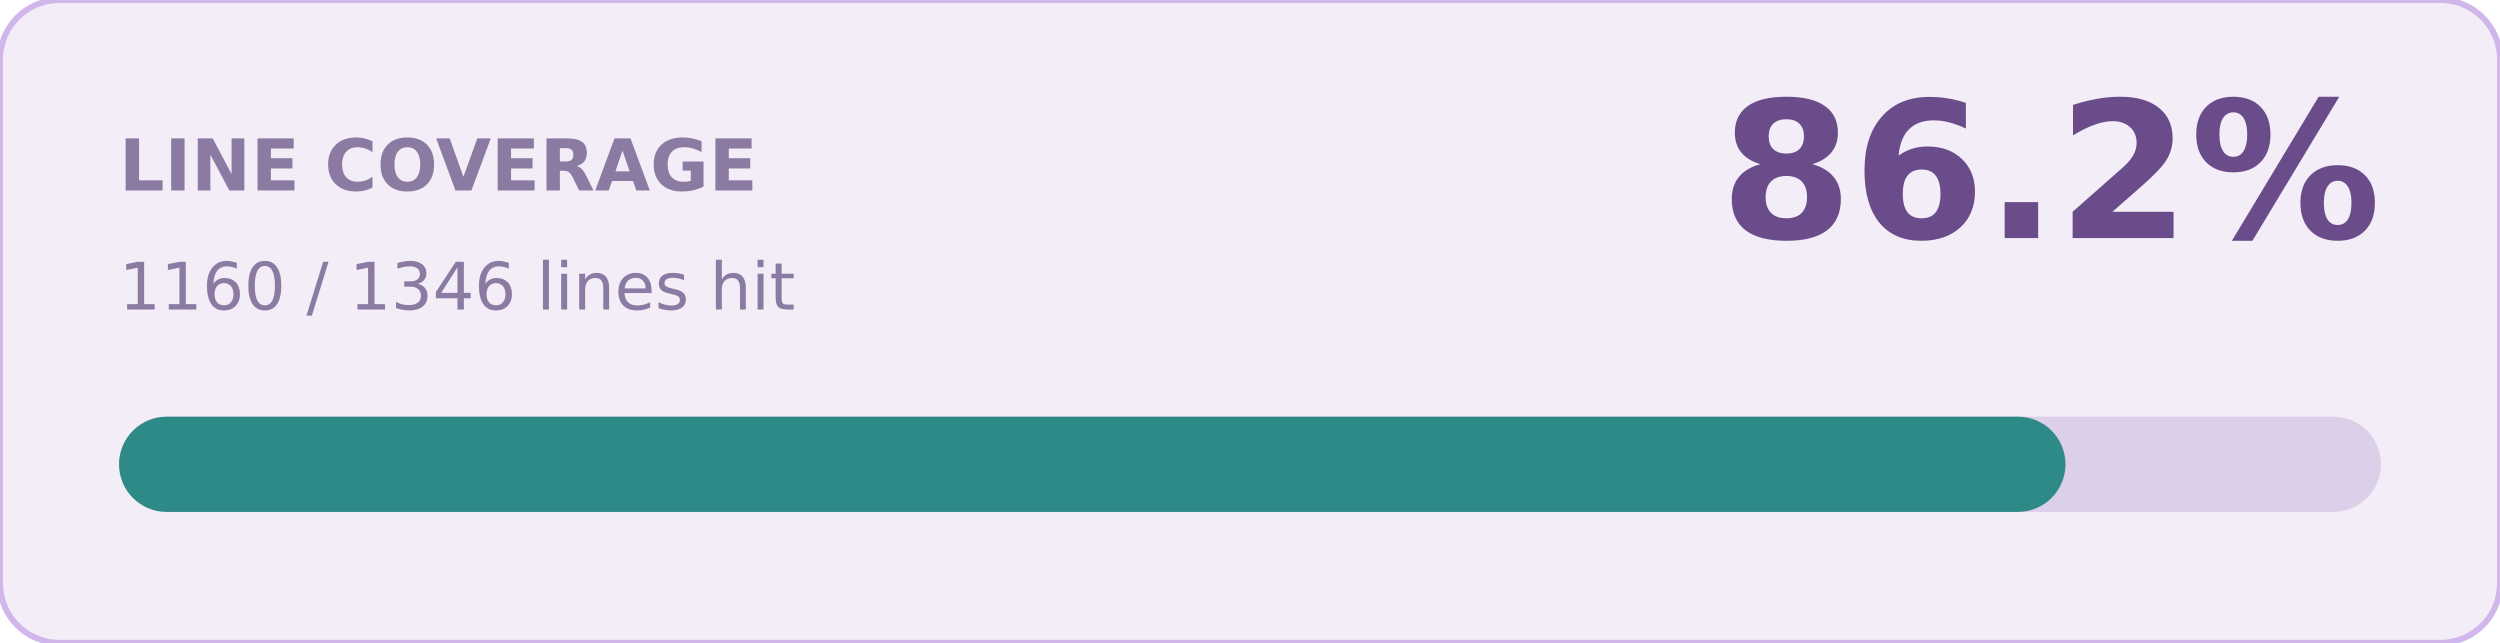
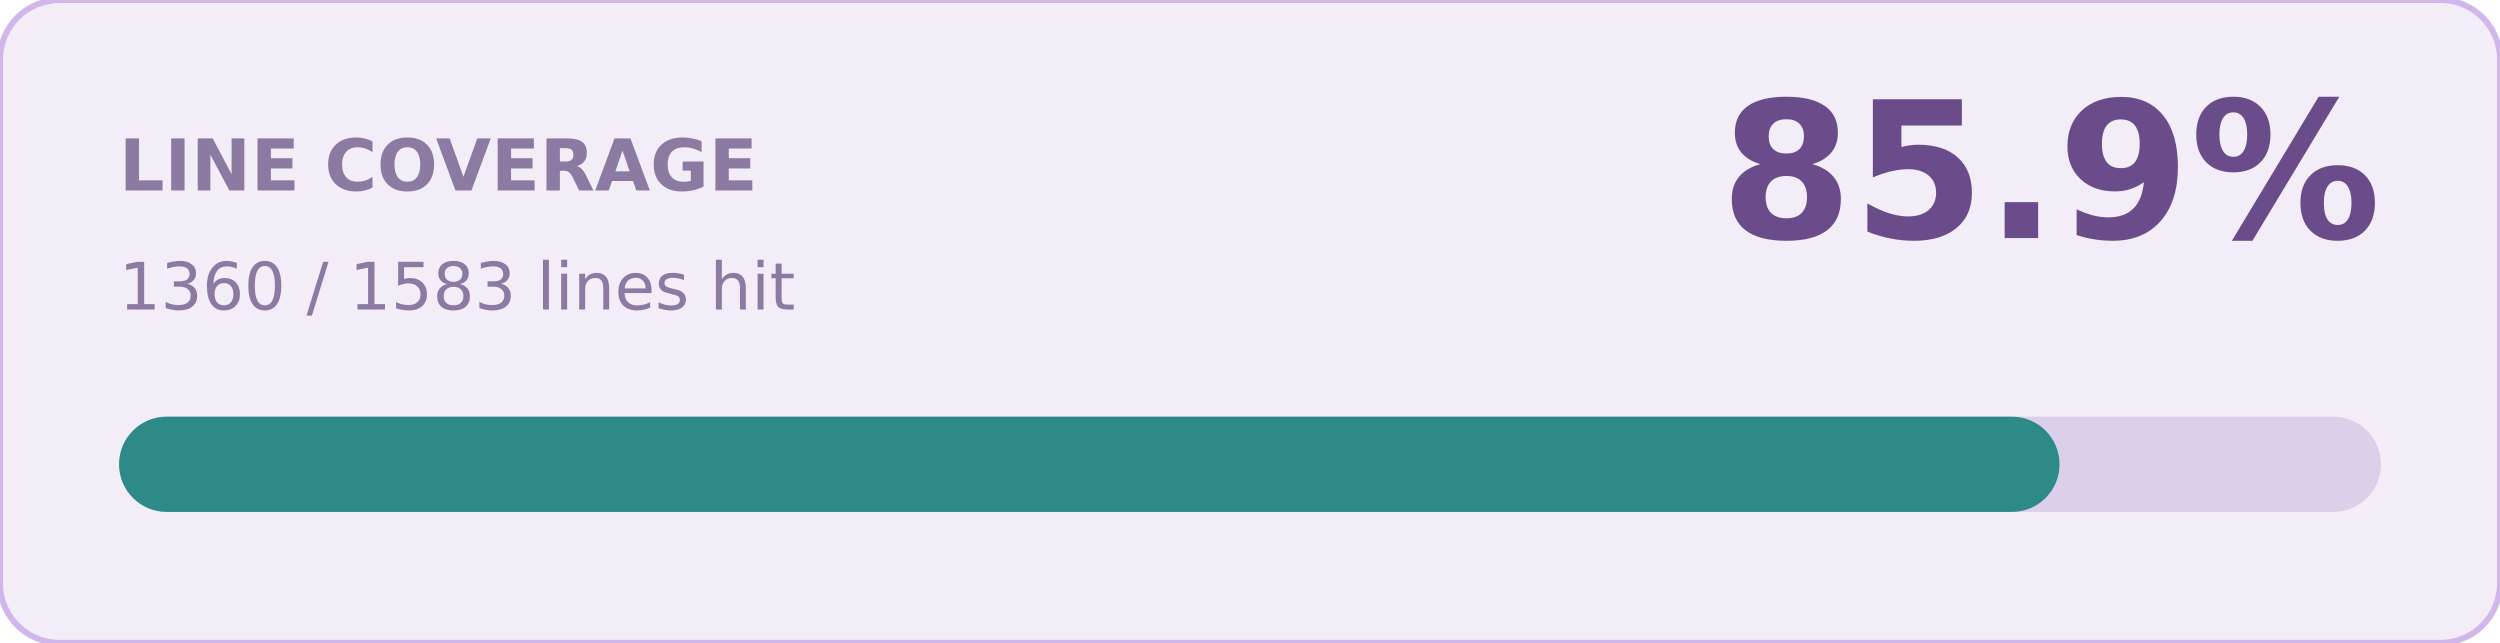
- <svg xmlns="http://www.w3.org/2000/svg" width="420" height="108" role="img" aria-label="line coverage 86.2%">
+ <svg xmlns="http://www.w3.org/2000/svg" width="420" height="108" role="img" aria-label="line coverage 85.9%">
  <rect width="420" height="108" rx="10" fill="#F3EDF8" stroke="#D0B6EB" />
  <text x="20" y="32" fill="#8B7BA3" font-family="Verdana,Geneva,DejaVu Sans,sans-serif" font-size="12" font-weight="700">LINE COVERAGE</text>
-   <text x="400" y="40" text-anchor="end" fill="#6B4C8A" font-family="Verdana,Geneva,DejaVu Sans,sans-serif" font-size="32" font-weight="700">86.2%</text>
-   <text x="20" y="52" fill="#8B7BA3" font-family="Verdana,Geneva,DejaVu Sans,sans-serif" font-size="11">1160 / 1346 lines hit</text>
+   <text x="400" y="40" text-anchor="end" fill="#6B4C8A" font-family="Verdana,Geneva,DejaVu Sans,sans-serif" font-size="32" font-weight="700">85.9%</text>
+   <text x="20" y="52" fill="#8B7BA3" font-family="Verdana,Geneva,DejaVu Sans,sans-serif" font-size="11">1360 / 1583 lines hit</text>
  <rect x="20" y="70" width="380" height="16" rx="8" fill="#DCCFEA" />
-   <rect x="20" y="70" width="327" height="16" rx="8" fill="#2D8A86" />
+   <rect x="20" y="70" width="326" height="16" rx="8" fill="#2D8A86" />
</svg>
